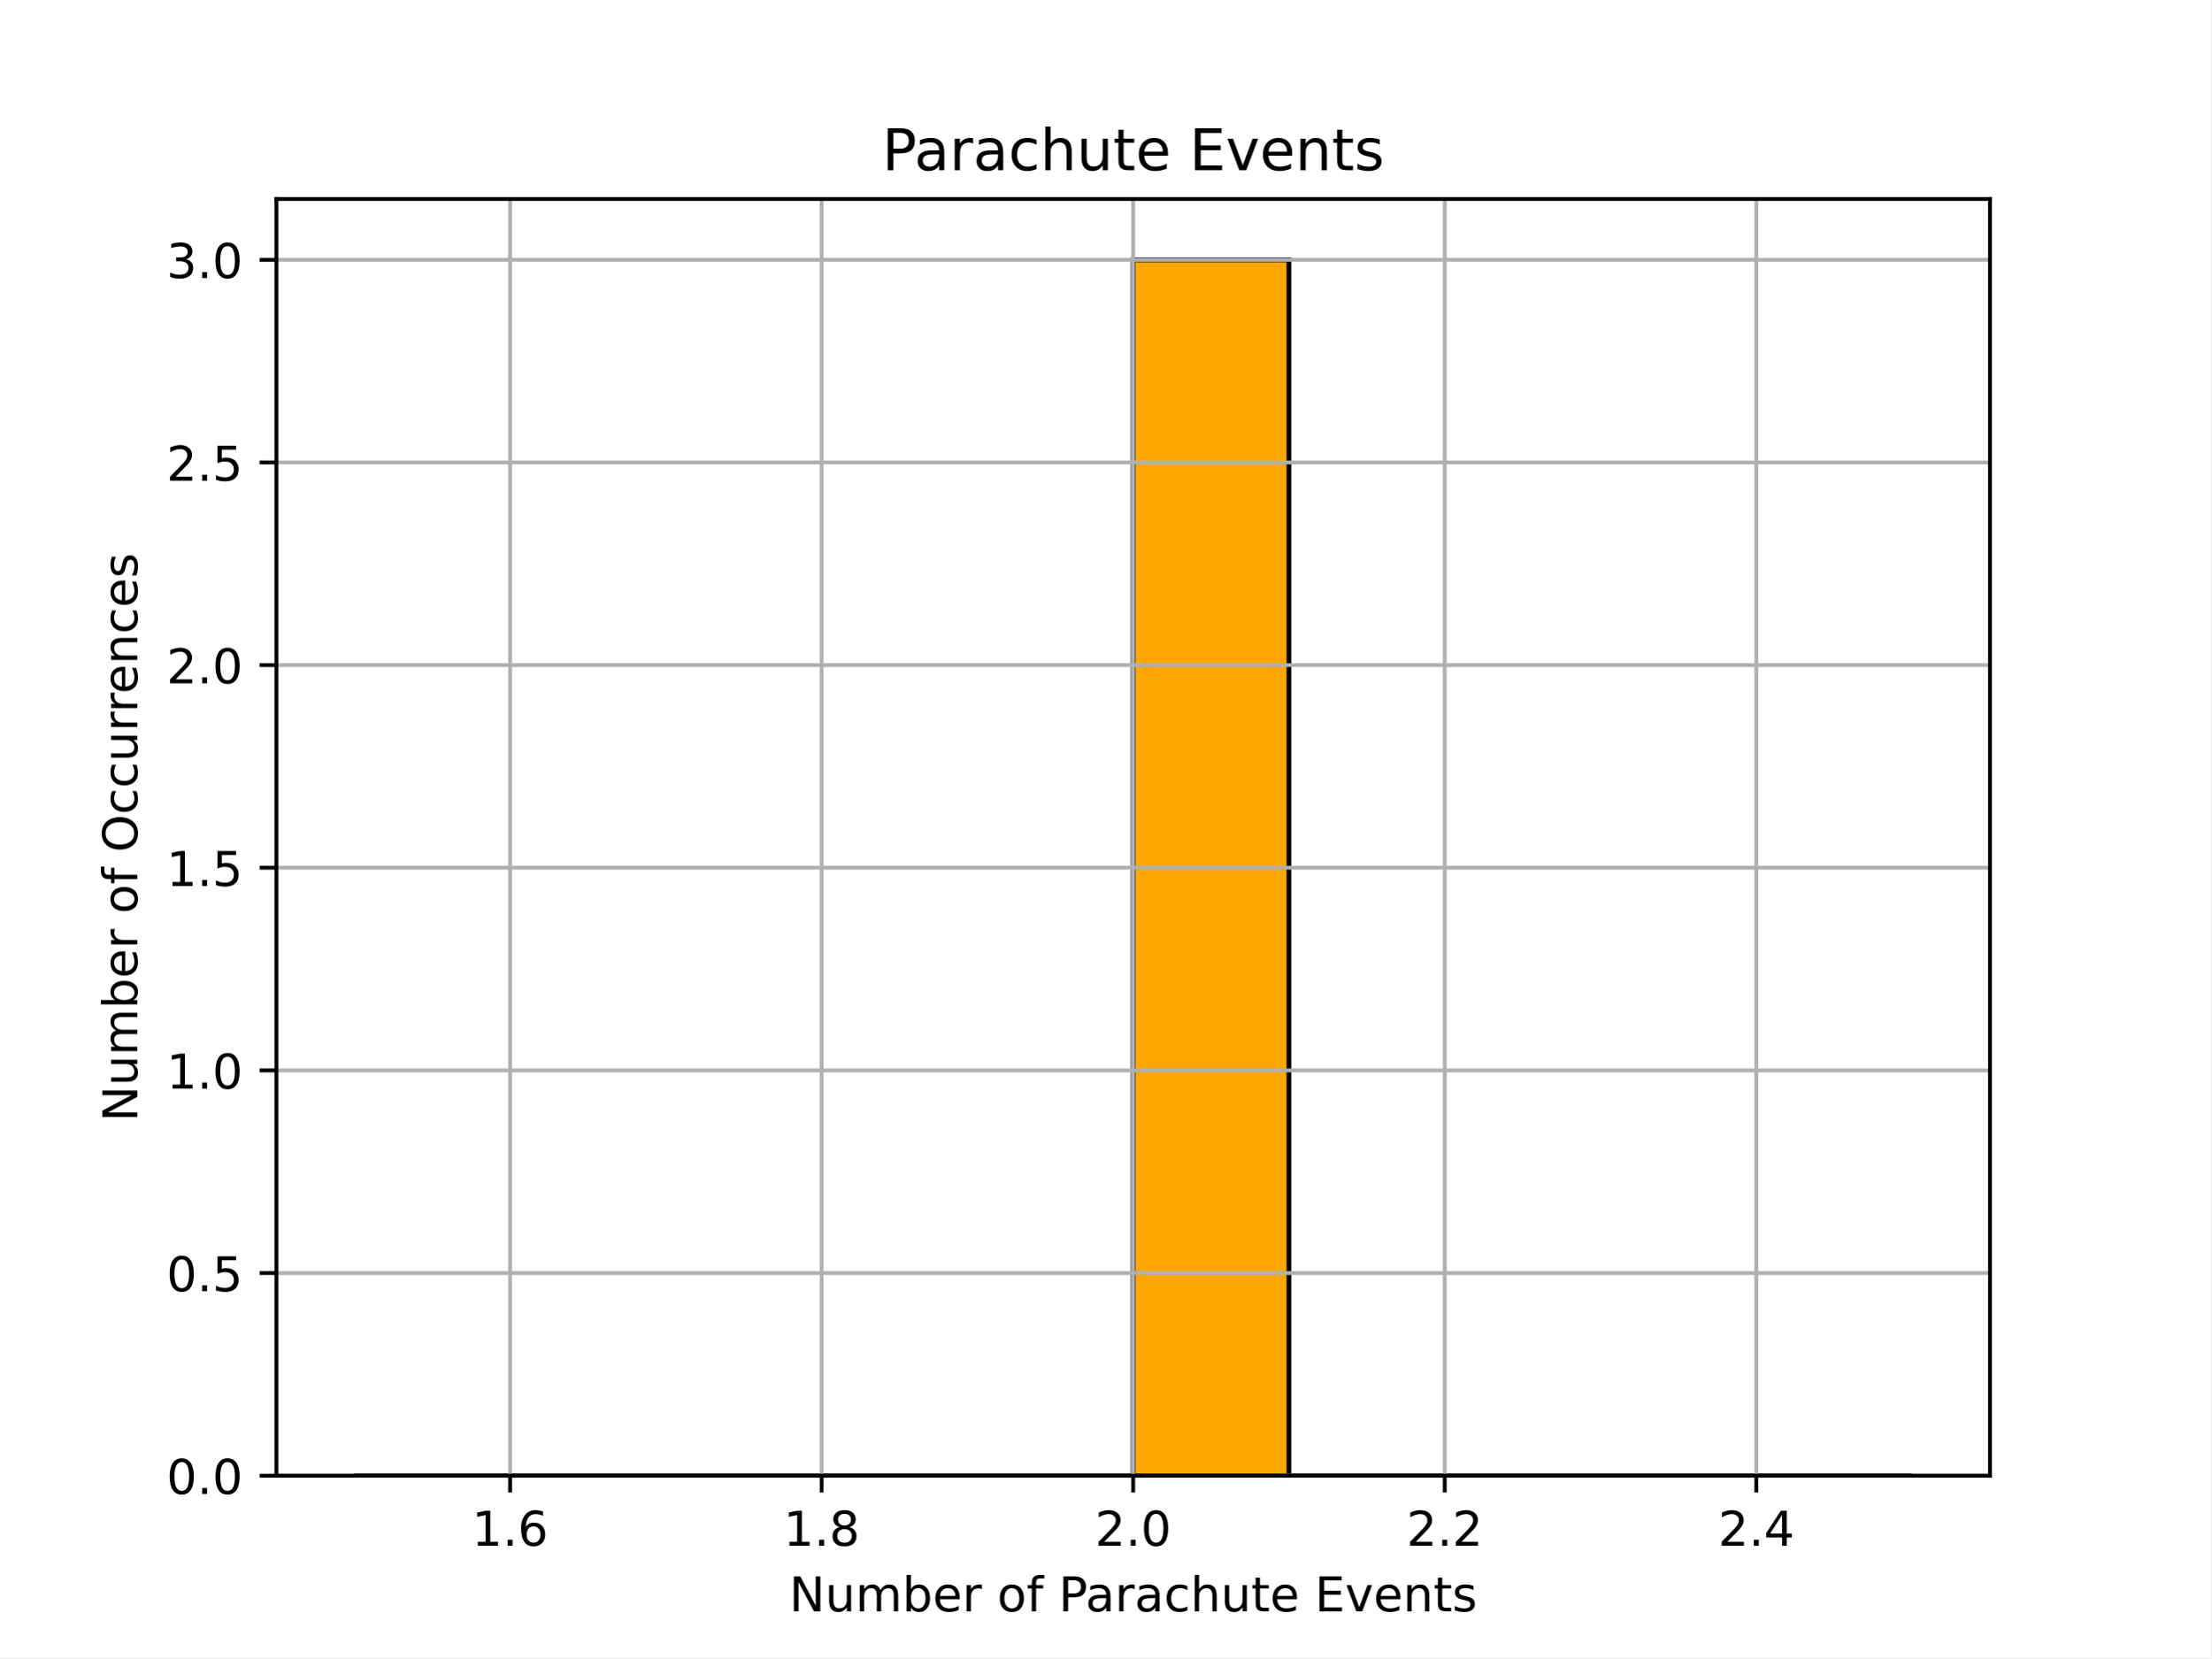
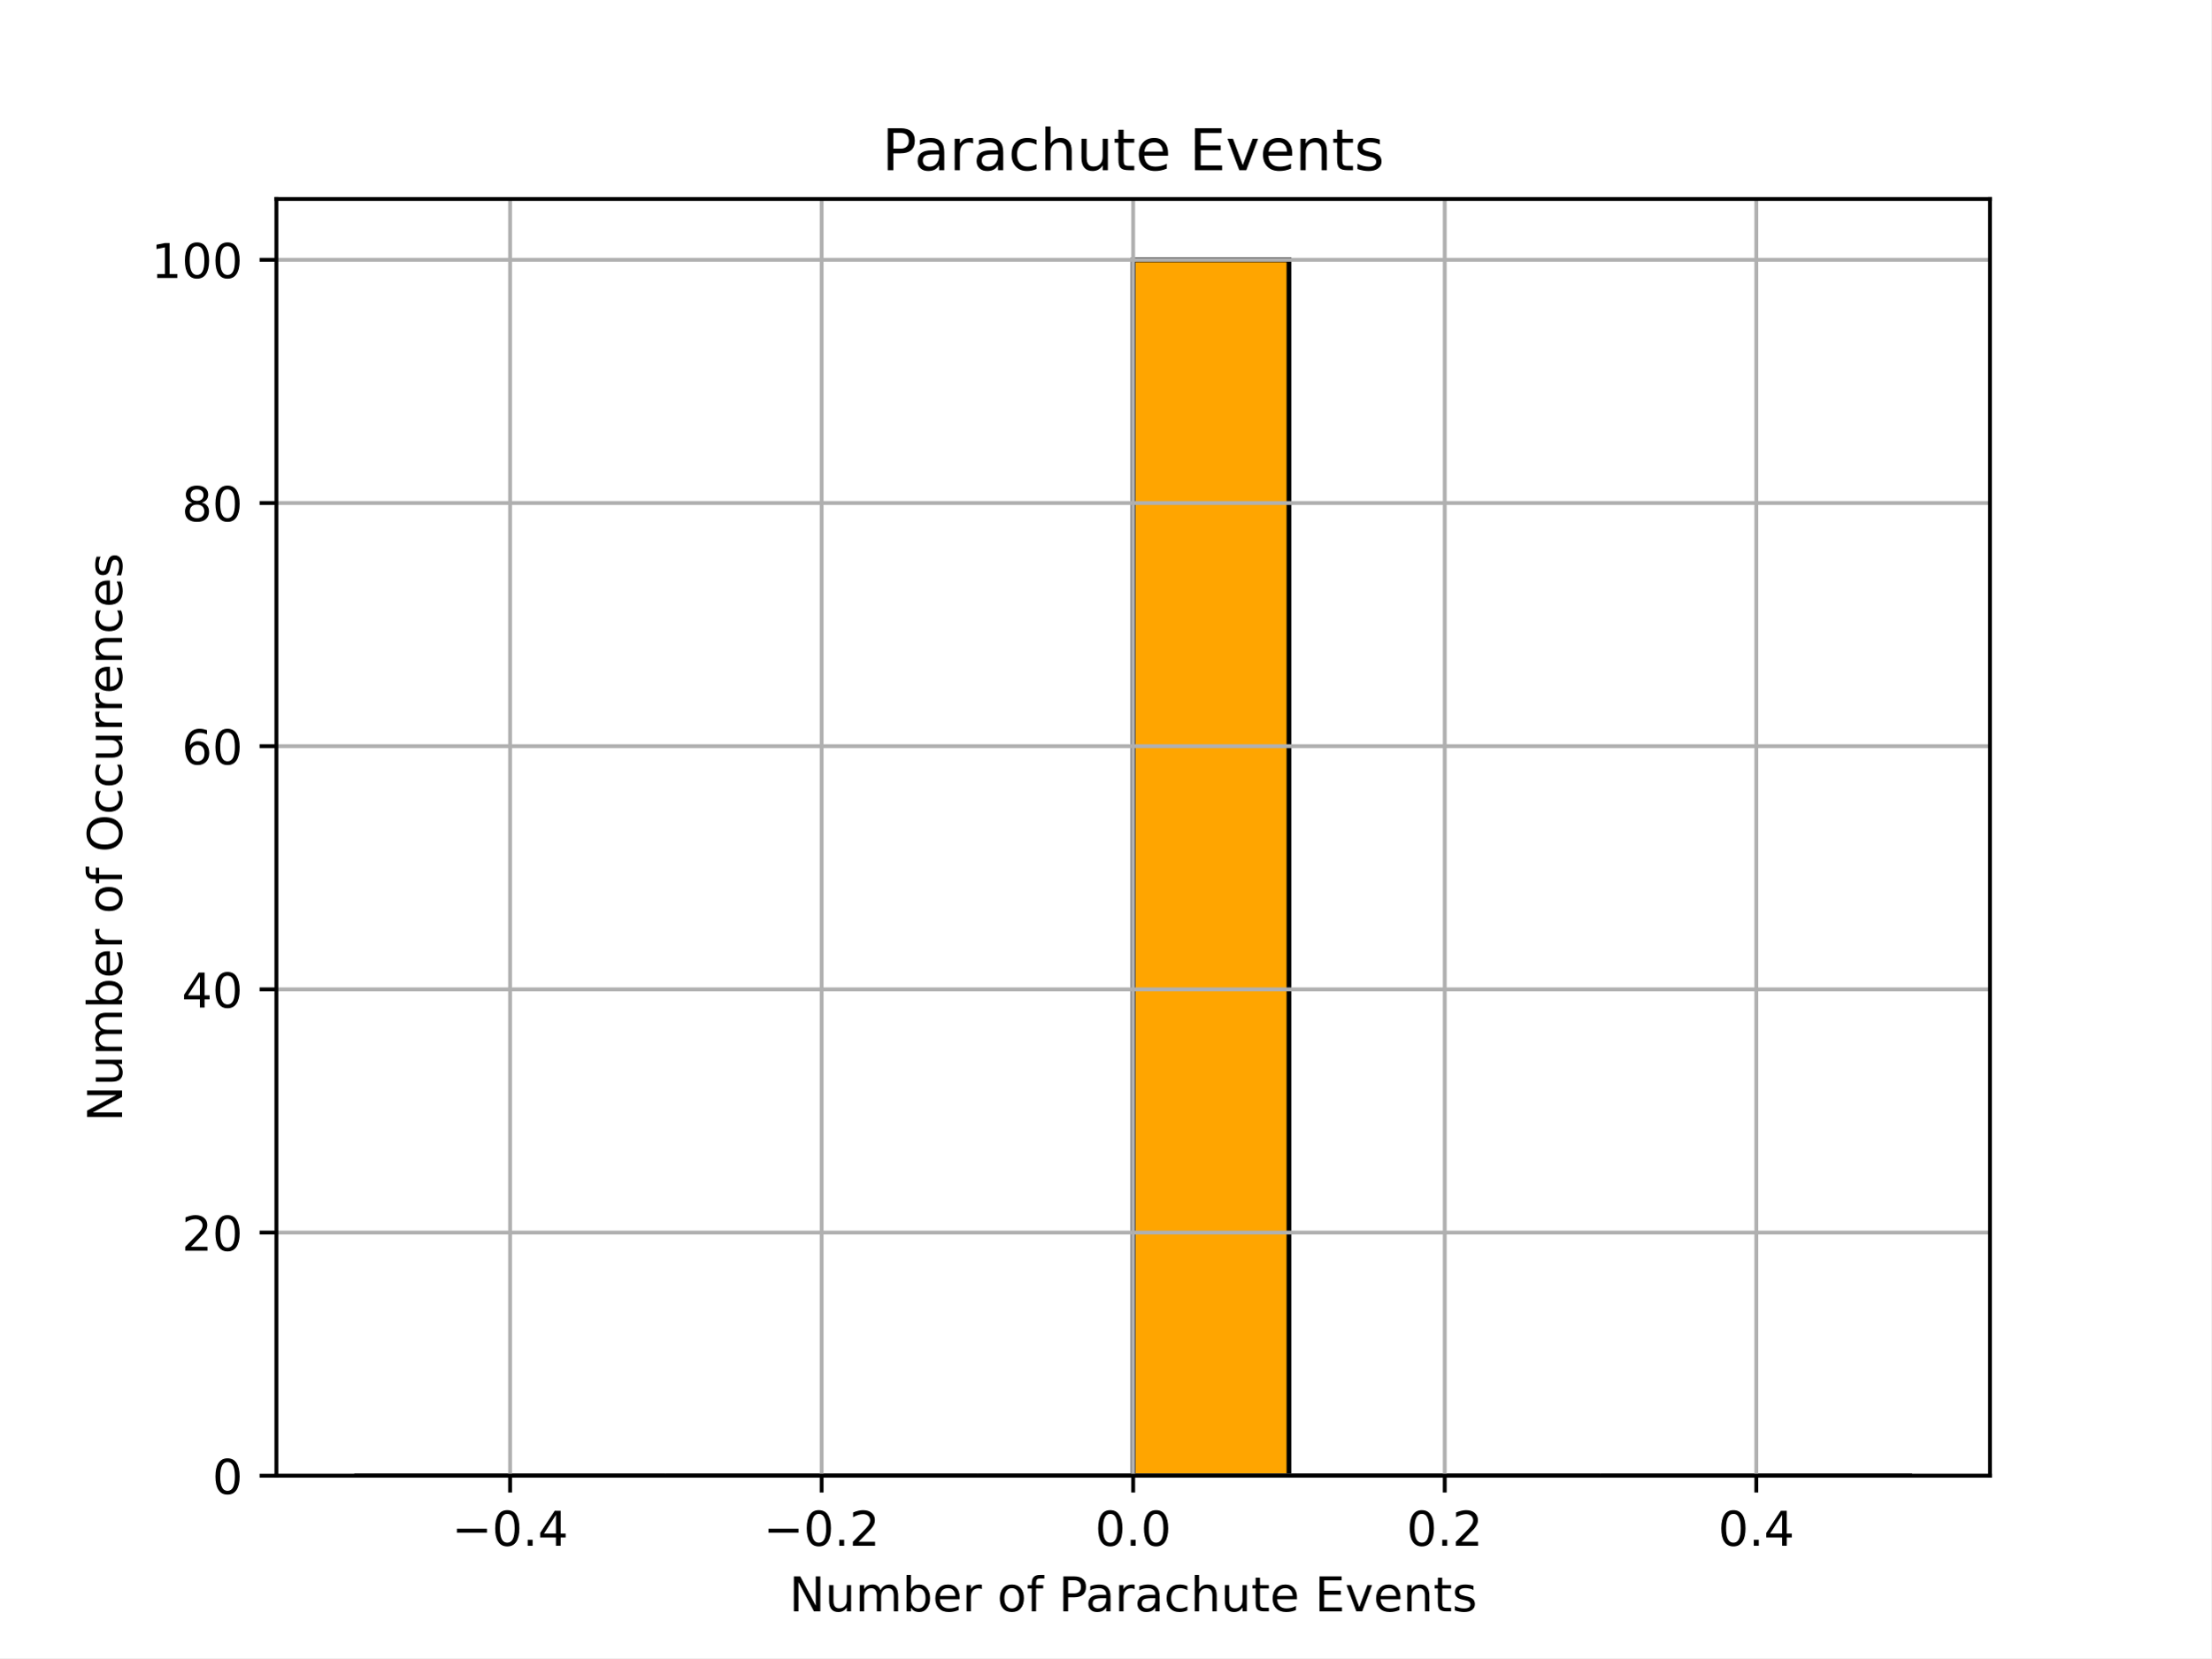
<svg xmlns="http://www.w3.org/2000/svg" xmlns:xlink="http://www.w3.org/1999/xlink" width="460.8pt" height="345.6pt" viewBox="0 0 460.8 345.6" version="1.1">
  <defs>
    <style type="text/css">*{stroke-linejoin: round; stroke-linecap: butt}</style>
  </defs>
  <g id="figure_1">
    <g id="patch_1">
      <path d="M 0 345.6  L 460.8 345.6  L 460.8 0  L 0 0  z " style="fill: #ffffff" />
    </g>
    <g id="axes_1">
      <g id="patch_2">
        <path d="M 57.6 307.584  L 414.72 307.584  L 414.72 41.472  L 57.6 41.472  z " style="fill: #ffffff" />
      </g>
      <g id="patch_3">
-         <path d="M 73.833 307.584  L 106.298 307.584  L 106.298 307.584  L 73.833 307.584  z " clip-path="url(#p98f90fb066)" style="fill: #ffa500; stroke: #000000; stroke-linejoin: miter" />
+         <path d="M 73.833 307.584  L 106.298 307.584  L 106.298 307.584  L 73.833 307.584  z " clip-path="url(#pd563e2db61)" style="fill: #ffa500; stroke: #000000; stroke-linejoin: miter" />
      </g>
      <g id="patch_4">
-         <path d="M 106.298 307.584  L 138.764 307.584  L 138.764 307.584  L 106.298 307.584  z " clip-path="url(#p98f90fb066)" style="fill: #ffa500; stroke: #000000; stroke-linejoin: miter" />
+         <path d="M 106.298 307.584  L 138.764 307.584  L 138.764 307.584  L 106.298 307.584  z " clip-path="url(#pd563e2db61)" style="fill: #ffa500; stroke: #000000; stroke-linejoin: miter" />
      </g>
      <g id="patch_5">
-         <path d="M 138.764 307.584  L 171.229 307.584  L 171.229 307.584  L 138.764 307.584  z " clip-path="url(#p98f90fb066)" style="fill: #ffa500; stroke: #000000; stroke-linejoin: miter" />
+         <path d="M 138.764 307.584  L 171.229 307.584  L 171.229 307.584  L 138.764 307.584  z " clip-path="url(#pd563e2db61)" style="fill: #ffa500; stroke: #000000; stroke-linejoin: miter" />
      </g>
      <g id="patch_6">
-         <path d="M 171.229 307.584  L 203.695 307.584  L 203.695 307.584  L 171.229 307.584  z " clip-path="url(#p98f90fb066)" style="fill: #ffa500; stroke: #000000; stroke-linejoin: miter" />
+         <path d="M 171.229 307.584  L 203.695 307.584  L 203.695 307.584  L 171.229 307.584  z " clip-path="url(#pd563e2db61)" style="fill: #ffa500; stroke: #000000; stroke-linejoin: miter" />
      </g>
      <g id="patch_7">
-         <path d="M 203.695 307.584  L 236.16 307.584  L 236.16 307.584  L 203.695 307.584  z " clip-path="url(#p98f90fb066)" style="fill: #ffa500; stroke: #000000; stroke-linejoin: miter" />
+         <path d="M 203.695 307.584  L 236.16 307.584  L 236.16 307.584  L 203.695 307.584  z " clip-path="url(#pd563e2db61)" style="fill: #ffa500; stroke: #000000; stroke-linejoin: miter" />
      </g>
      <g id="patch_8">
-         <path d="M 236.16 307.584  L 268.625 307.584  L 268.625 54.144  L 236.16 54.144  z " clip-path="url(#p98f90fb066)" style="fill: #ffa500; stroke: #000000; stroke-linejoin: miter" />
+         <path d="M 236.16 307.584  L 268.625 307.584  L 268.625 54.144  L 236.16 54.144  z " clip-path="url(#pd563e2db61)" style="fill: #ffa500; stroke: #000000; stroke-linejoin: miter" />
      </g>
      <g id="patch_9">
-         <path d="M 268.625 307.584  L 301.091 307.584  L 301.091 307.584  L 268.625 307.584  z " clip-path="url(#p98f90fb066)" style="fill: #ffa500; stroke: #000000; stroke-linejoin: miter" />
+         <path d="M 268.625 307.584  L 301.091 307.584  L 301.091 307.584  L 268.625 307.584  z " clip-path="url(#pd563e2db61)" style="fill: #ffa500; stroke: #000000; stroke-linejoin: miter" />
      </g>
      <g id="patch_10">
-         <path d="M 301.091 307.584  L 333.556 307.584  L 333.556 307.584  L 301.091 307.584  z " clip-path="url(#p98f90fb066)" style="fill: #ffa500; stroke: #000000; stroke-linejoin: miter" />
+         <path d="M 301.091 307.584  L 333.556 307.584  L 333.556 307.584  L 301.091 307.584  z " clip-path="url(#pd563e2db61)" style="fill: #ffa500; stroke: #000000; stroke-linejoin: miter" />
      </g>
      <g id="patch_11">
-         <path d="M 333.556 307.584  L 366.022 307.584  L 366.022 307.584  L 333.556 307.584  z " clip-path="url(#p98f90fb066)" style="fill: #ffa500; stroke: #000000; stroke-linejoin: miter" />
+         <path d="M 333.556 307.584  L 366.022 307.584  L 366.022 307.584  L 333.556 307.584  z " clip-path="url(#pd563e2db61)" style="fill: #ffa500; stroke: #000000; stroke-linejoin: miter" />
      </g>
      <g id="patch_12">
-         <path d="M 366.022 307.584  L 398.487 307.584  L 398.487 307.584  L 366.022 307.584  z " clip-path="url(#p98f90fb066)" style="fill: #ffa500; stroke: #000000; stroke-linejoin: miter" />
+         <path d="M 366.022 307.584  L 398.487 307.584  L 398.487 307.584  L 366.022 307.584  z " clip-path="url(#pd563e2db61)" style="fill: #ffa500; stroke: #000000; stroke-linejoin: miter" />
      </g>
      <g id="matplotlib.axis_1">
        <g id="xtick_1">
          <g id="line2d_1">
-             <path d="M 106.298 307.584  L 106.298 41.472  " clip-path="url(#p98f90fb066)" style="fill: none; stroke: #b0b0b0; stroke-width: 0.8; stroke-linecap: square" />
+             <path d="M 106.298 307.584  L 106.298 41.472  " clip-path="url(#pd563e2db61)" style="fill: none; stroke: #b0b0b0; stroke-width: 0.8; stroke-linecap: square" />
          </g>
          <g id="line2d_2">
            <defs>
-               <path id="mb9cb6f2df2" d="M 0 0  L 0 3.5  " style="stroke: #000000; stroke-width: 0.8" />
+               <path id="mcdb0d5a3ed" d="M 0 0  L 0 3.5  " style="stroke: #000000; stroke-width: 0.8" />
            </defs>
            <g>
-               <use xlink:href="#mb9cb6f2df2" x="106.298" y="307.584" style="stroke: #000000; stroke-width: 0.8" />
+               <use xlink:href="#mcdb0d5a3ed" x="106.298" y="307.584" style="stroke: #000000; stroke-width: 0.8" />
            </g>
          </g>
          <g id="text_1">
-             <g transform="translate(98.34662 322.1824) scale(0.1 -0.1)">
-               <defs>
-                 <path id="DejaVuSans-31" d="M 794 531  L 1825 531  L 1825 4091  L 703 3866  L 703 4441  L 1819 4666  L 2450 4666  L 2450 531  L 3481 531  L 3481 0  L 794 0  L 794 531  z " transform="scale(0.015625)" />
+             <g transform="translate(94.15678 322.1824) scale(0.1 -0.1)">
+               <defs>
+                 <path id="DejaVuSans-2212" d="M 678 2272  L 4684 2272  L 4684 1741  L 678 1741  L 678 2272  z " transform="scale(0.015625)" />
+                 <path id="DejaVuSans-30" d="M 2034 4250  Q 1547 4250 1301 3770  Q 1056 3291 1056 2328  Q 1056 1369 1301 889  Q 1547 409 2034 409  Q 2525 409 2770 889  Q 3016 1369 3016 2328  Q 3016 3291 2770 3770  Q 2525 4250 2034 4250  z M 2034 4750  Q 2819 4750 3233 4129  Q 3647 3509 3647 2328  Q 3647 1150 3233 529  Q 2819 -91 2034 -91  Q 1250 -91 836 529  Q 422 1150 422 2328  Q 422 3509 836 4129  Q 1250 4750 2034 4750  z " transform="scale(0.015625)" />
                <path id="DejaVuSans-2e" d="M 684 794  L 1344 794  L 1344 0  L 684 0  L 684 794  z " transform="scale(0.015625)" />
-                 <path id="DejaVuSans-36" d="M 2113 2584  Q 1688 2584 1439 2293  Q 1191 2003 1191 1497  Q 1191 994 1439 701  Q 1688 409 2113 409  Q 2538 409 2786 701  Q 3034 994 3034 1497  Q 3034 2003 2786 2293  Q 2538 2584 2113 2584  z M 3366 4563  L 3366 3988  Q 3128 4100 2886 4159  Q 2644 4219 2406 4219  Q 1781 4219 1451 3797  Q 1122 3375 1075 2522  Q 1259 2794 1537 2939  Q 1816 3084 2150 3084  Q 2853 3084 3261 2657  Q 3669 2231 3669 1497  Q 3669 778 3244 343  Q 2819 -91 2113 -91  Q 1303 -91 875 529  Q 447 1150 447 2328  Q 447 3434 972 4092  Q 1497 4750 2381 4750  Q 2619 4750 2861 4703  Q 3103 4656 3366 4563  z " transform="scale(0.015625)" />
-               </defs>
-               <use xlink:href="#DejaVuSans-31" />
-               <use xlink:href="#DejaVuSans-2e" transform="translate(63.62305 0)" />
-               <use xlink:href="#DejaVuSans-36" transform="translate(95.41016 0)" />
+                 <path id="DejaVuSans-34" d="M 2419 4116  L 825 1625  L 2419 1625  L 2419 4116  z M 2253 4666  L 3047 4666  L 3047 1625  L 3713 1625  L 3713 1100  L 3047 1100  L 3047 0  L 2419 0  L 2419 1100  L 313 1100  L 313 1709  L 2253 4666  z " transform="scale(0.015625)" />
+               </defs>
+               <use xlink:href="#DejaVuSans-2212" />
+               <use xlink:href="#DejaVuSans-30" transform="translate(83.78906 0)" />
+               <use xlink:href="#DejaVuSans-2e" transform="translate(147.4121 0)" />
+               <use xlink:href="#DejaVuSans-34" transform="translate(179.1992 0)" />
            </g>
          </g>
        </g>
        <g id="xtick_2">
          <g id="line2d_3">
-             <path d="M 171.229 307.584  L 171.229 41.472  " clip-path="url(#p98f90fb066)" style="fill: none; stroke: #b0b0b0; stroke-width: 0.8; stroke-linecap: square" />
+             <path d="M 171.229 307.584  L 171.229 41.472  " clip-path="url(#pd563e2db61)" style="fill: none; stroke: #b0b0b0; stroke-width: 0.8; stroke-linecap: square" />
          </g>
          <g id="line2d_4">
            <g>
-               <use xlink:href="#mb9cb6f2df2" x="171.229" y="307.584" style="stroke: #000000; stroke-width: 0.8" />
+               <use xlink:href="#mcdb0d5a3ed" x="171.229" y="307.584" style="stroke: #000000; stroke-width: 0.8" />
            </g>
          </g>
          <g id="text_2">
-             <g transform="translate(163.2775 322.1824) scale(0.1 -0.1)">
-               <defs>
-                 <path id="DejaVuSans-38" d="M 2034 2216  Q 1584 2216 1326 1975  Q 1069 1734 1069 1313  Q 1069 891 1326 650  Q 1584 409 2034 409  Q 2484 409 2743 651  Q 3003 894 3003 1313  Q 3003 1734 2745 1975  Q 2488 2216 2034 2216  z M 1403 2484  Q 997 2584 770 2862  Q 544 3141 544 3541  Q 544 4100 942 4425  Q 1341 4750 2034 4750  Q 2731 4750 3128 4425  Q 3525 4100 3525 3541  Q 3525 3141 3298 2862  Q 3072 2584 2669 2484  Q 3125 2378 3379 2068  Q 3634 1759 3634 1313  Q 3634 634 3220 271  Q 2806 -91 2034 -91  Q 1263 -91 848 271  Q 434 634 434 1313  Q 434 1759 690 2068  Q 947 2378 1403 2484  z M 1172 3481  Q 1172 3119 1398 2916  Q 1625 2713 2034 2713  Q 2441 2713 2670 2916  Q 2900 3119 2900 3481  Q 2900 3844 2670 4047  Q 2441 4250 2034 4250  Q 1625 4250 1398 4047  Q 1172 3844 1172 3481  z " transform="scale(0.015625)" />
-               </defs>
-               <use xlink:href="#DejaVuSans-31" />
-               <use xlink:href="#DejaVuSans-2e" transform="translate(63.62305 0)" />
-               <use xlink:href="#DejaVuSans-38" transform="translate(95.41016 0)" />
+             <g transform="translate(159.0877 322.1824) scale(0.1 -0.1)">
+               <defs>
+                 <path id="DejaVuSans-32" d="M 1228 531  L 3431 531  L 3431 0  L 469 0  L 469 531  Q 828 903 1448 1529  Q 2069 2156 2228 2338  Q 2531 2678 2651 2914  Q 2772 3150 2772 3378  Q 2772 3750 2511 3984  Q 2250 4219 1831 4219  Q 1534 4219 1204 4116  Q 875 4013 500 3803  L 500 4441  Q 881 4594 1212 4672  Q 1544 4750 1819 4750  Q 2544 4750 2975 4387  Q 3406 4025 3406 3419  Q 3406 3131 3298 2873  Q 3191 2616 2906 2266  Q 2828 2175 2409 1742  Q 1991 1309 1228 531  z " transform="scale(0.015625)" />
+               </defs>
+               <use xlink:href="#DejaVuSans-2212" />
+               <use xlink:href="#DejaVuSans-30" transform="translate(83.78906 0)" />
+               <use xlink:href="#DejaVuSans-2e" transform="translate(147.4121 0)" />
+               <use xlink:href="#DejaVuSans-32" transform="translate(179.1992 0)" />
            </g>
          </g>
        </g>
        <g id="xtick_3">
          <g id="line2d_5">
-             <path d="M 236.16 307.584  L 236.16 41.472  " clip-path="url(#p98f90fb066)" style="fill: none; stroke: #b0b0b0; stroke-width: 0.8; stroke-linecap: square" />
+             <path d="M 236.16 307.584  L 236.16 41.472  " clip-path="url(#pd563e2db61)" style="fill: none; stroke: #b0b0b0; stroke-width: 0.8; stroke-linecap: square" />
          </g>
          <g id="line2d_6">
            <g>
-               <use xlink:href="#mb9cb6f2df2" x="236.16" y="307.584" style="stroke: #000000; stroke-width: 0.8" />
+               <use xlink:href="#mcdb0d5a3ed" x="236.16" y="307.584" style="stroke: #000000; stroke-width: 0.8" />
            </g>
          </g>
          <g id="text_3">
            <g transform="translate(228.2084 322.1824) scale(0.1 -0.1)">
-               <defs>
-                 <path id="DejaVuSans-32" d="M 1228 531  L 3431 531  L 3431 0  L 469 0  L 469 531  Q 828 903 1448 1529  Q 2069 2156 2228 2338  Q 2531 2678 2651 2914  Q 2772 3150 2772 3378  Q 2772 3750 2511 3984  Q 2250 4219 1831 4219  Q 1534 4219 1204 4116  Q 875 4013 500 3803  L 500 4441  Q 881 4594 1212 4672  Q 1544 4750 1819 4750  Q 2544 4750 2975 4387  Q 3406 4025 3406 3419  Q 3406 3131 3298 2873  Q 3191 2616 2906 2266  Q 2828 2175 2409 1742  Q 1991 1309 1228 531  z " transform="scale(0.015625)" />
-                 <path id="DejaVuSans-30" d="M 2034 4250  Q 1547 4250 1301 3770  Q 1056 3291 1056 2328  Q 1056 1369 1301 889  Q 1547 409 2034 409  Q 2525 409 2770 889  Q 3016 1369 3016 2328  Q 3016 3291 2770 3770  Q 2525 4250 2034 4250  z M 2034 4750  Q 2819 4750 3233 4129  Q 3647 3509 3647 2328  Q 3647 1150 3233 529  Q 2819 -91 2034 -91  Q 1250 -91 836 529  Q 422 1150 422 2328  Q 422 3509 836 4129  Q 1250 4750 2034 4750  z " transform="scale(0.015625)" />
-               </defs>
-               <use xlink:href="#DejaVuSans-32" />
+               <use xlink:href="#DejaVuSans-30" />
              <use xlink:href="#DejaVuSans-2e" transform="translate(63.62305 0)" />
              <use xlink:href="#DejaVuSans-30" transform="translate(95.41016 0)" />
            </g>
          </g>
        </g>
        <g id="xtick_4">
          <g id="line2d_7">
-             <path d="M 301.091 307.584  L 301.091 41.472  " clip-path="url(#p98f90fb066)" style="fill: none; stroke: #b0b0b0; stroke-width: 0.8; stroke-linecap: square" />
+             <path d="M 301.091 307.584  L 301.091 41.472  " clip-path="url(#pd563e2db61)" style="fill: none; stroke: #b0b0b0; stroke-width: 0.8; stroke-linecap: square" />
          </g>
          <g id="line2d_8">
            <g>
-               <use xlink:href="#mb9cb6f2df2" x="301.091" y="307.584" style="stroke: #000000; stroke-width: 0.8" />
+               <use xlink:href="#mcdb0d5a3ed" x="301.091" y="307.584" style="stroke: #000000; stroke-width: 0.8" />
            </g>
          </g>
          <g id="text_4">
            <g transform="translate(293.1393 322.1824) scale(0.1 -0.1)">
-               <use xlink:href="#DejaVuSans-32" />
+               <use xlink:href="#DejaVuSans-30" />
              <use xlink:href="#DejaVuSans-2e" transform="translate(63.62305 0)" />
              <use xlink:href="#DejaVuSans-32" transform="translate(95.41016 0)" />
            </g>
          </g>
        </g>
        <g id="xtick_5">
          <g id="line2d_9">
-             <path d="M 366.022 307.584  L 366.022 41.472  " clip-path="url(#p98f90fb066)" style="fill: none; stroke: #b0b0b0; stroke-width: 0.8; stroke-linecap: square" />
+             <path d="M 366.022 307.584  L 366.022 41.472  " clip-path="url(#pd563e2db61)" style="fill: none; stroke: #b0b0b0; stroke-width: 0.8; stroke-linecap: square" />
          </g>
          <g id="line2d_10">
            <g>
-               <use xlink:href="#mb9cb6f2df2" x="366.022" y="307.584" style="stroke: #000000; stroke-width: 0.8" />
+               <use xlink:href="#mcdb0d5a3ed" x="366.022" y="307.584" style="stroke: #000000; stroke-width: 0.8" />
            </g>
          </g>
          <g id="text_5">
            <g transform="translate(358.0703 322.1824) scale(0.1 -0.1)">
-               <defs>
-                 <path id="DejaVuSans-34" d="M 2419 4116  L 825 1625  L 2419 1625  L 2419 4116  z M 2253 4666  L 3047 4666  L 3047 1625  L 3713 1625  L 3713 1100  L 3047 1100  L 3047 0  L 2419 0  L 2419 1100  L 313 1100  L 313 1709  L 2253 4666  z " transform="scale(0.015625)" />
-               </defs>
-               <use xlink:href="#DejaVuSans-32" />
+               <use xlink:href="#DejaVuSans-30" />
              <use xlink:href="#DejaVuSans-2e" transform="translate(63.62305 0)" />
              <use xlink:href="#DejaVuSans-34" transform="translate(95.41016 0)" />
            </g>
          </g>
        </g>
        <g id="text_6">
          <g transform="translate(164.4616 335.8606) scale(0.1 -0.1)">
            <defs>
              <path id="DejaVuSans-4e" d="M 628 4666  L 1478 4666  L 3547 763  L 3547 4666  L 4159 4666  L 4159 0  L 3309 0  L 1241 3903  L 1241 0  L 628 0  L 628 4666  z " transform="scale(0.015625)" />
              <path id="DejaVuSans-75" d="M 544 1381  L 544 3500  L 1119 3500  L 1119 1403  Q 1119 906 1312 657  Q 1506 409 1894 409  Q 2359 409 2629 706  Q 2900 1003 2900 1516  L 2900 3500  L 3475 3500  L 3475 0  L 2900 0  L 2900 538  Q 2691 219 2414 64  Q 2138 -91 1772 -91  Q 1169 -91 856 284  Q 544 659 544 1381  z M 1991 3584  L 1991 3584  z " transform="scale(0.015625)" />
              <path id="DejaVuSans-6d" d="M 3328 2828  Q 3544 3216 3844 3400  Q 4144 3584 4550 3584  Q 5097 3584 5394 3201  Q 5691 2819 5691 2113  L 5691 0  L 5113 0  L 5113 2094  Q 5113 2597 4934 2840  Q 4756 3084 4391 3084  Q 3944 3084 3684 2787  Q 3425 2491 3425 1978  L 3425 0  L 2847 0  L 2847 2094  Q 2847 2600 2669 2842  Q 2491 3084 2119 3084  Q 1678 3084 1418 2786  Q 1159 2488 1159 1978  L 1159 0  L 581 0  L 581 3500  L 1159 3500  L 1159 2956  Q 1356 3278 1631 3431  Q 1906 3584 2284 3584  Q 2666 3584 2933 3390  Q 3200 3197 3328 2828  z " transform="scale(0.015625)" />
              <path id="DejaVuSans-62" d="M 3116 1747  Q 3116 2381 2855 2742  Q 2594 3103 2138 3103  Q 1681 3103 1420 2742  Q 1159 2381 1159 1747  Q 1159 1113 1420 752  Q 1681 391 2138 391  Q 2594 391 2855 752  Q 3116 1113 3116 1747  z M 1159 2969  Q 1341 3281 1617 3432  Q 1894 3584 2278 3584  Q 2916 3584 3314 3078  Q 3713 2572 3713 1747  Q 3713 922 3314 415  Q 2916 -91 2278 -91  Q 1894 -91 1617 61  Q 1341 213 1159 525  L 1159 0  L 581 0  L 581 4863  L 1159 4863  L 1159 2969  z " transform="scale(0.015625)" />
              <path id="DejaVuSans-65" d="M 3597 1894  L 3597 1613  L 953 1613  Q 991 1019 1311 708  Q 1631 397 2203 397  Q 2534 397 2845 478  Q 3156 559 3463 722  L 3463 178  Q 3153 47 2828 -22  Q 2503 -91 2169 -91  Q 1331 -91 842 396  Q 353 884 353 1716  Q 353 2575 817 3079  Q 1281 3584 2069 3584  Q 2775 3584 3186 3129  Q 3597 2675 3597 1894  z M 3022 2063  Q 3016 2534 2758 2815  Q 2500 3097 2075 3097  Q 1594 3097 1305 2825  Q 1016 2553 972 2059  L 3022 2063  z " transform="scale(0.015625)" />
              <path id="DejaVuSans-72" d="M 2631 2963  Q 2534 3019 2420 3045  Q 2306 3072 2169 3072  Q 1681 3072 1420 2755  Q 1159 2438 1159 1844  L 1159 0  L 581 0  L 581 3500  L 1159 3500  L 1159 2956  Q 1341 3275 1631 3429  Q 1922 3584 2338 3584  Q 2397 3584 2469 3576  Q 2541 3569 2628 3553  L 2631 2963  z " transform="scale(0.015625)" />
              <path id="DejaVuSans-20" transform="scale(0.015625)" />
              <path id="DejaVuSans-6f" d="M 1959 3097  Q 1497 3097 1228 2736  Q 959 2375 959 1747  Q 959 1119 1226 758  Q 1494 397 1959 397  Q 2419 397 2687 759  Q 2956 1122 2956 1747  Q 2956 2369 2687 2733  Q 2419 3097 1959 3097  z M 1959 3584  Q 2709 3584 3137 3096  Q 3566 2609 3566 1747  Q 3566 888 3137 398  Q 2709 -91 1959 -91  Q 1206 -91 779 398  Q 353 888 353 1747  Q 353 2609 779 3096  Q 1206 3584 1959 3584  z " transform="scale(0.015625)" />
              <path id="DejaVuSans-66" d="M 2375 4863  L 2375 4384  L 1825 4384  Q 1516 4384 1395 4259  Q 1275 4134 1275 3809  L 1275 3500  L 2222 3500  L 2222 3053  L 1275 3053  L 1275 0  L 697 0  L 697 3053  L 147 3053  L 147 3500  L 697 3500  L 697 3744  Q 697 4328 969 4595  Q 1241 4863 1831 4863  L 2375 4863  z " transform="scale(0.015625)" />
              <path id="DejaVuSans-50" d="M 1259 4147  L 1259 2394  L 2053 2394  Q 2494 2394 2734 2622  Q 2975 2850 2975 3272  Q 2975 3691 2734 3919  Q 2494 4147 2053 4147  L 1259 4147  z M 628 4666  L 2053 4666  Q 2838 4666 3239 4311  Q 3641 3956 3641 3272  Q 3641 2581 3239 2228  Q 2838 1875 2053 1875  L 1259 1875  L 1259 0  L 628 0  L 628 4666  z " transform="scale(0.015625)" />
              <path id="DejaVuSans-61" d="M 2194 1759  Q 1497 1759 1228 1600  Q 959 1441 959 1056  Q 959 750 1161 570  Q 1363 391 1709 391  Q 2188 391 2477 730  Q 2766 1069 2766 1631  L 2766 1759  L 2194 1759  z M 3341 1997  L 3341 0  L 2766 0  L 2766 531  Q 2569 213 2275 61  Q 1981 -91 1556 -91  Q 1019 -91 701 211  Q 384 513 384 1019  Q 384 1609 779 1909  Q 1175 2209 1959 2209  L 2766 2209  L 2766 2266  Q 2766 2663 2505 2880  Q 2244 3097 1772 3097  Q 1472 3097 1187 3025  Q 903 2953 641 2809  L 641 3341  Q 956 3463 1253 3523  Q 1550 3584 1831 3584  Q 2591 3584 2966 3190  Q 3341 2797 3341 1997  z " transform="scale(0.015625)" />
              <path id="DejaVuSans-63" d="M 3122 3366  L 3122 2828  Q 2878 2963 2633 3030  Q 2388 3097 2138 3097  Q 1578 3097 1268 2742  Q 959 2388 959 1747  Q 959 1106 1268 751  Q 1578 397 2138 397  Q 2388 397 2633 464  Q 2878 531 3122 666  L 3122 134  Q 2881 22 2623 -34  Q 2366 -91 2075 -91  Q 1284 -91 818 406  Q 353 903 353 1747  Q 353 2603 823 3093  Q 1294 3584 2113 3584  Q 2378 3584 2631 3529  Q 2884 3475 3122 3366  z " transform="scale(0.015625)" />
              <path id="DejaVuSans-68" d="M 3513 2113  L 3513 0  L 2938 0  L 2938 2094  Q 2938 2591 2744 2837  Q 2550 3084 2163 3084  Q 1697 3084 1428 2787  Q 1159 2491 1159 1978  L 1159 0  L 581 0  L 581 4863  L 1159 4863  L 1159 2956  Q 1366 3272 1645 3428  Q 1925 3584 2291 3584  Q 2894 3584 3203 3211  Q 3513 2838 3513 2113  z " transform="scale(0.015625)" />
              <path id="DejaVuSans-74" d="M 1172 4494  L 1172 3500  L 2356 3500  L 2356 3053  L 1172 3053  L 1172 1153  Q 1172 725 1289 603  Q 1406 481 1766 481  L 2356 481  L 2356 0  L 1766 0  Q 1100 0 847 248  Q 594 497 594 1153  L 594 3053  L 172 3053  L 172 3500  L 594 3500  L 594 4494  L 1172 4494  z " transform="scale(0.015625)" />
              <path id="DejaVuSans-45" d="M 628 4666  L 3578 4666  L 3578 4134  L 1259 4134  L 1259 2753  L 3481 2753  L 3481 2222  L 1259 2222  L 1259 531  L 3634 531  L 3634 0  L 628 0  L 628 4666  z " transform="scale(0.015625)" />
              <path id="DejaVuSans-76" d="M 191 3500  L 800 3500  L 1894 563  L 2988 3500  L 3597 3500  L 2284 0  L 1503 0  L 191 3500  z " transform="scale(0.015625)" />
              <path id="DejaVuSans-6e" d="M 3513 2113  L 3513 0  L 2938 0  L 2938 2094  Q 2938 2591 2744 2837  Q 2550 3084 2163 3084  Q 1697 3084 1428 2787  Q 1159 2491 1159 1978  L 1159 0  L 581 0  L 581 3500  L 1159 3500  L 1159 2956  Q 1366 3272 1645 3428  Q 1925 3584 2291 3584  Q 2894 3584 3203 3211  Q 3513 2838 3513 2113  z " transform="scale(0.015625)" />
              <path id="DejaVuSans-73" d="M 2834 3397  L 2834 2853  Q 2591 2978 2328 3040  Q 2066 3103 1784 3103  Q 1356 3103 1142 2972  Q 928 2841 928 2578  Q 928 2378 1081 2264  Q 1234 2150 1697 2047  L 1894 2003  Q 2506 1872 2764 1633  Q 3022 1394 3022 966  Q 3022 478 2636 193  Q 2250 -91 1575 -91  Q 1294 -91 989 -36  Q 684 19 347 128  L 347 722  Q 666 556 975 473  Q 1284 391 1588 391  Q 1994 391 2212 530  Q 2431 669 2431 922  Q 2431 1156 2273 1281  Q 2116 1406 1581 1522  L 1381 1569  Q 847 1681 609 1914  Q 372 2147 372 2553  Q 372 3047 722 3315  Q 1072 3584 1716 3584  Q 2034 3584 2315 3537  Q 2597 3491 2834 3397  z " transform="scale(0.015625)" />
            </defs>
            <use xlink:href="#DejaVuSans-4e" />
            <use xlink:href="#DejaVuSans-75" transform="translate(74.80469 0)" />
            <use xlink:href="#DejaVuSans-6d" transform="translate(138.1836 0)" />
            <use xlink:href="#DejaVuSans-62" transform="translate(235.5957 0)" />
            <use xlink:href="#DejaVuSans-65" transform="translate(299.0723 0)" />
            <use xlink:href="#DejaVuSans-72" transform="translate(360.5957 0)" />
            <use xlink:href="#DejaVuSans-20" transform="translate(401.709 0)" />
            <use xlink:href="#DejaVuSans-6f" transform="translate(433.4961 0)" />
            <use xlink:href="#DejaVuSans-66" transform="translate(494.6777 0)" />
            <use xlink:href="#DejaVuSans-20" transform="translate(529.8828 0)" />
            <use xlink:href="#DejaVuSans-50" transform="translate(561.6699 0)" />
            <use xlink:href="#DejaVuSans-61" transform="translate(617.4727 0)" />
            <use xlink:href="#DejaVuSans-72" transform="translate(678.752 0)" />
            <use xlink:href="#DejaVuSans-61" transform="translate(719.8652 0)" />
            <use xlink:href="#DejaVuSans-63" transform="translate(781.1445 0)" />
            <use xlink:href="#DejaVuSans-68" transform="translate(836.125 0)" />
            <use xlink:href="#DejaVuSans-75" transform="translate(899.5039 0)" />
            <use xlink:href="#DejaVuSans-74" transform="translate(962.8828 0)" />
            <use xlink:href="#DejaVuSans-65" transform="translate(1002.092 0)" />
            <use xlink:href="#DejaVuSans-20" transform="translate(1063.615 0)" />
            <use xlink:href="#DejaVuSans-45" transform="translate(1095.402 0)" />
            <use xlink:href="#DejaVuSans-76" transform="translate(1158.586 0)" />
            <use xlink:href="#DejaVuSans-65" transform="translate(1217.766 0)" />
            <use xlink:href="#DejaVuSans-6e" transform="translate(1279.289 0)" />
            <use xlink:href="#DejaVuSans-74" transform="translate(1342.668 0)" />
            <use xlink:href="#DejaVuSans-73" transform="translate(1381.877 0)" />
          </g>
        </g>
      </g>
      <g id="matplotlib.axis_2">
        <g id="ytick_1">
          <g id="line2d_11">
-             <path d="M 57.6 307.584  L 414.72 307.584  " clip-path="url(#p98f90fb066)" style="fill: none; stroke: #b0b0b0; stroke-width: 0.8; stroke-linecap: square" />
+             <path d="M 57.6 307.584  L 414.72 307.584  " clip-path="url(#pd563e2db61)" style="fill: none; stroke: #b0b0b0; stroke-width: 0.8; stroke-linecap: square" />
          </g>
          <g id="line2d_12">
            <defs>
-               <path id="mfe78076602" d="M 0 0  L -3.5 0  " style="stroke: #000000; stroke-width: 0.8" />
+               <path id="m16e7b23446" d="M 0 0  L -3.5 0  " style="stroke: #000000; stroke-width: 0.8" />
            </defs>
            <g>
-               <use xlink:href="#mfe78076602" x="57.6" y="307.584" style="stroke: #000000; stroke-width: 0.8" />
+               <use xlink:href="#m16e7b23446" x="57.6" y="307.584" style="stroke: #000000; stroke-width: 0.8" />
            </g>
          </g>
          <g id="text_7">
-             <g transform="translate(34.69687 311.3832) scale(0.1 -0.1)">
+             <g transform="translate(44.2375 311.3832) scale(0.1 -0.1)">
              <use xlink:href="#DejaVuSans-30" />
-               <use xlink:href="#DejaVuSans-2e" transform="translate(63.62305 0)" />
-               <use xlink:href="#DejaVuSans-30" transform="translate(95.41016 0)" />
            </g>
          </g>
        </g>
        <g id="ytick_2">
          <g id="line2d_13">
-             <path d="M 57.6 265.344  L 414.72 265.344  " clip-path="url(#p98f90fb066)" style="fill: none; stroke: #b0b0b0; stroke-width: 0.8; stroke-linecap: square" />
+             <path d="M 57.6 256.896  L 414.72 256.896  " clip-path="url(#pd563e2db61)" style="fill: none; stroke: #b0b0b0; stroke-width: 0.8; stroke-linecap: square" />
          </g>
          <g id="line2d_14">
            <g>
-               <use xlink:href="#mfe78076602" x="57.6" y="265.344" style="stroke: #000000; stroke-width: 0.8" />
+               <use xlink:href="#m16e7b23446" x="57.6" y="256.896" style="stroke: #000000; stroke-width: 0.8" />
            </g>
          </g>
          <g id="text_8">
-             <g transform="translate(34.69687 269.1432) scale(0.1 -0.1)">
-               <defs>
-                 <path id="DejaVuSans-35" d="M 691 4666  L 3169 4666  L 3169 4134  L 1269 4134  L 1269 2991  Q 1406 3038 1543 3061  Q 1681 3084 1819 3084  Q 2600 3084 3056 2656  Q 3513 2228 3513 1497  Q 3513 744 3044 326  Q 2575 -91 1722 -91  Q 1428 -91 1123 -41  Q 819 9 494 109  L 494 744  Q 775 591 1075 516  Q 1375 441 1709 441  Q 2250 441 2565 725  Q 2881 1009 2881 1497  Q 2881 1984 2565 2268  Q 2250 2553 1709 2553  Q 1456 2553 1204 2497  Q 953 2441 691 2322  L 691 4666  z " transform="scale(0.015625)" />
-               </defs>
-               <use xlink:href="#DejaVuSans-30" />
-               <use xlink:href="#DejaVuSans-2e" transform="translate(63.62305 0)" />
-               <use xlink:href="#DejaVuSans-35" transform="translate(95.41016 0)" />
+             <g transform="translate(37.875 260.6952) scale(0.1 -0.1)">
+               <use xlink:href="#DejaVuSans-32" />
+               <use xlink:href="#DejaVuSans-30" transform="translate(63.62305 0)" />
            </g>
          </g>
        </g>
        <g id="ytick_3">
          <g id="line2d_15">
-             <path d="M 57.6 223.104  L 414.72 223.104  " clip-path="url(#p98f90fb066)" style="fill: none; stroke: #b0b0b0; stroke-width: 0.8; stroke-linecap: square" />
+             <path d="M 57.6 206.208  L 414.72 206.208  " clip-path="url(#pd563e2db61)" style="fill: none; stroke: #b0b0b0; stroke-width: 0.8; stroke-linecap: square" />
          </g>
          <g id="line2d_16">
            <g>
-               <use xlink:href="#mfe78076602" x="57.6" y="223.104" style="stroke: #000000; stroke-width: 0.8" />
+               <use xlink:href="#m16e7b23446" x="57.6" y="206.208" style="stroke: #000000; stroke-width: 0.8" />
            </g>
          </g>
          <g id="text_9">
-             <g transform="translate(34.69687 226.9032) scale(0.1 -0.1)">
-               <use xlink:href="#DejaVuSans-31" />
-               <use xlink:href="#DejaVuSans-2e" transform="translate(63.62305 0)" />
-               <use xlink:href="#DejaVuSans-30" transform="translate(95.41016 0)" />
+             <g transform="translate(37.875 210.0072) scale(0.1 -0.1)">
+               <use xlink:href="#DejaVuSans-34" />
+               <use xlink:href="#DejaVuSans-30" transform="translate(63.62305 0)" />
            </g>
          </g>
        </g>
        <g id="ytick_4">
          <g id="line2d_17">
-             <path d="M 57.6 180.864  L 414.72 180.864  " clip-path="url(#p98f90fb066)" style="fill: none; stroke: #b0b0b0; stroke-width: 0.8; stroke-linecap: square" />
+             <path d="M 57.6 155.52  L 414.72 155.52  " clip-path="url(#pd563e2db61)" style="fill: none; stroke: #b0b0b0; stroke-width: 0.8; stroke-linecap: square" />
          </g>
          <g id="line2d_18">
            <g>
-               <use xlink:href="#mfe78076602" x="57.6" y="180.864" style="stroke: #000000; stroke-width: 0.8" />
+               <use xlink:href="#m16e7b23446" x="57.6" y="155.52" style="stroke: #000000; stroke-width: 0.8" />
            </g>
          </g>
          <g id="text_10">
-             <g transform="translate(34.69687 184.6632) scale(0.1 -0.1)">
-               <use xlink:href="#DejaVuSans-31" />
-               <use xlink:href="#DejaVuSans-2e" transform="translate(63.62305 0)" />
-               <use xlink:href="#DejaVuSans-35" transform="translate(95.41016 0)" />
+             <g transform="translate(37.875 159.3192) scale(0.1 -0.1)">
+               <defs>
+                 <path id="DejaVuSans-36" d="M 2113 2584  Q 1688 2584 1439 2293  Q 1191 2003 1191 1497  Q 1191 994 1439 701  Q 1688 409 2113 409  Q 2538 409 2786 701  Q 3034 994 3034 1497  Q 3034 2003 2786 2293  Q 2538 2584 2113 2584  z M 3366 4563  L 3366 3988  Q 3128 4100 2886 4159  Q 2644 4219 2406 4219  Q 1781 4219 1451 3797  Q 1122 3375 1075 2522  Q 1259 2794 1537 2939  Q 1816 3084 2150 3084  Q 2853 3084 3261 2657  Q 3669 2231 3669 1497  Q 3669 778 3244 343  Q 2819 -91 2113 -91  Q 1303 -91 875 529  Q 447 1150 447 2328  Q 447 3434 972 4092  Q 1497 4750 2381 4750  Q 2619 4750 2861 4703  Q 3103 4656 3366 4563  z " transform="scale(0.015625)" />
+               </defs>
+               <use xlink:href="#DejaVuSans-36" />
+               <use xlink:href="#DejaVuSans-30" transform="translate(63.62305 0)" />
            </g>
          </g>
        </g>
        <g id="ytick_5">
          <g id="line2d_19">
-             <path d="M 57.6 138.624  L 414.72 138.624  " clip-path="url(#p98f90fb066)" style="fill: none; stroke: #b0b0b0; stroke-width: 0.8; stroke-linecap: square" />
+             <path d="M 57.6 104.832  L 414.72 104.832  " clip-path="url(#pd563e2db61)" style="fill: none; stroke: #b0b0b0; stroke-width: 0.8; stroke-linecap: square" />
          </g>
          <g id="line2d_20">
            <g>
-               <use xlink:href="#mfe78076602" x="57.6" y="138.624" style="stroke: #000000; stroke-width: 0.8" />
+               <use xlink:href="#m16e7b23446" x="57.6" y="104.832" style="stroke: #000000; stroke-width: 0.8" />
            </g>
          </g>
          <g id="text_11">
-             <g transform="translate(34.69687 142.4232) scale(0.1 -0.1)">
-               <use xlink:href="#DejaVuSans-32" />
-               <use xlink:href="#DejaVuSans-2e" transform="translate(63.62305 0)" />
-               <use xlink:href="#DejaVuSans-30" transform="translate(95.41016 0)" />
+             <g transform="translate(37.875 108.6312) scale(0.1 -0.1)">
+               <defs>
+                 <path id="DejaVuSans-38" d="M 2034 2216  Q 1584 2216 1326 1975  Q 1069 1734 1069 1313  Q 1069 891 1326 650  Q 1584 409 2034 409  Q 2484 409 2743 651  Q 3003 894 3003 1313  Q 3003 1734 2745 1975  Q 2488 2216 2034 2216  z M 1403 2484  Q 997 2584 770 2862  Q 544 3141 544 3541  Q 544 4100 942 4425  Q 1341 4750 2034 4750  Q 2731 4750 3128 4425  Q 3525 4100 3525 3541  Q 3525 3141 3298 2862  Q 3072 2584 2669 2484  Q 3125 2378 3379 2068  Q 3634 1759 3634 1313  Q 3634 634 3220 271  Q 2806 -91 2034 -91  Q 1263 -91 848 271  Q 434 634 434 1313  Q 434 1759 690 2068  Q 947 2378 1403 2484  z M 1172 3481  Q 1172 3119 1398 2916  Q 1625 2713 2034 2713  Q 2441 2713 2670 2916  Q 2900 3119 2900 3481  Q 2900 3844 2670 4047  Q 2441 4250 2034 4250  Q 1625 4250 1398 4047  Q 1172 3844 1172 3481  z " transform="scale(0.015625)" />
+               </defs>
+               <use xlink:href="#DejaVuSans-38" />
+               <use xlink:href="#DejaVuSans-30" transform="translate(63.62305 0)" />
            </g>
          </g>
        </g>
        <g id="ytick_6">
          <g id="line2d_21">
-             <path d="M 57.6 96.384  L 414.72 96.384  " clip-path="url(#p98f90fb066)" style="fill: none; stroke: #b0b0b0; stroke-width: 0.8; stroke-linecap: square" />
+             <path d="M 57.6 54.144  L 414.72 54.144  " clip-path="url(#pd563e2db61)" style="fill: none; stroke: #b0b0b0; stroke-width: 0.8; stroke-linecap: square" />
          </g>
          <g id="line2d_22">
            <g>
-               <use xlink:href="#mfe78076602" x="57.6" y="96.384" style="stroke: #000000; stroke-width: 0.8" />
+               <use xlink:href="#m16e7b23446" x="57.6" y="54.144" style="stroke: #000000; stroke-width: 0.8" />
            </g>
          </g>
          <g id="text_12">
-             <g transform="translate(34.69687 100.1832) scale(0.1 -0.1)">
-               <use xlink:href="#DejaVuSans-32" />
-               <use xlink:href="#DejaVuSans-2e" transform="translate(63.62305 0)" />
-               <use xlink:href="#DejaVuSans-35" transform="translate(95.41016 0)" />
-             </g>
-           </g>
-         </g>
-         <g id="ytick_7">
-           <g id="line2d_23">
-             <path d="M 57.6 54.144  L 414.72 54.144  " clip-path="url(#p98f90fb066)" style="fill: none; stroke: #b0b0b0; stroke-width: 0.8; stroke-linecap: square" />
-           </g>
-           <g id="line2d_24">
-             <g>
-               <use xlink:href="#mfe78076602" x="57.6" y="54.144" style="stroke: #000000; stroke-width: 0.8" />
-             </g>
-           </g>
-           <g id="text_13">
-             <g transform="translate(34.69687 57.94322) scale(0.1 -0.1)">
-               <defs>
-                 <path id="DejaVuSans-33" d="M 2597 2516  Q 3050 2419 3304 2112  Q 3559 1806 3559 1356  Q 3559 666 3084 287  Q 2609 -91 1734 -91  Q 1441 -91 1130 -33  Q 819 25 488 141  L 488 750  Q 750 597 1062 519  Q 1375 441 1716 441  Q 2309 441 2620 675  Q 2931 909 2931 1356  Q 2931 1769 2642 2001  Q 2353 2234 1838 2234  L 1294 2234  L 1294 2753  L 1863 2753  Q 2328 2753 2575 2939  Q 2822 3125 2822 3475  Q 2822 3834 2567 4026  Q 2313 4219 1838 4219  Q 1578 4219 1281 4162  Q 984 4106 628 3988  L 628 4550  Q 988 4650 1302 4700  Q 1616 4750 1894 4750  Q 2613 4750 3031 4423  Q 3450 4097 3450 3541  Q 3450 3153 3228 2886  Q 3006 2619 2597 2516  z " transform="scale(0.015625)" />
-               </defs>
-               <use xlink:href="#DejaVuSans-33" />
-               <use xlink:href="#DejaVuSans-2e" transform="translate(63.62305 0)" />
-               <use xlink:href="#DejaVuSans-30" transform="translate(95.41016 0)" />
-             </g>
-           </g>
-         </g>
-         <g id="text_14">
-           <g transform="translate(28.61719 233.8014) rotate(-90) scale(0.1 -0.1)">
+             <g transform="translate(31.5125 57.94322) scale(0.1 -0.1)">
+               <defs>
+                 <path id="DejaVuSans-31" d="M 794 531  L 1825 531  L 1825 4091  L 703 3866  L 703 4441  L 1819 4666  L 2450 4666  L 2450 531  L 3481 531  L 3481 0  L 794 0  L 794 531  z " transform="scale(0.015625)" />
+               </defs>
+               <use xlink:href="#DejaVuSans-31" />
+               <use xlink:href="#DejaVuSans-30" transform="translate(63.62305 0)" />
+               <use xlink:href="#DejaVuSans-30" transform="translate(127.2461 0)" />
+             </g>
+           </g>
+         </g>
+         <g id="text_13">
+           <g transform="translate(25.43281 233.8014) rotate(-90) scale(0.1 -0.1)">
            <defs>
              <path id="DejaVuSans-4f" d="M 2522 4238  Q 1834 4238 1429 3725  Q 1025 3213 1025 2328  Q 1025 1447 1429 934  Q 1834 422 2522 422  Q 3209 422 3611 934  Q 4013 1447 4013 2328  Q 4013 3213 3611 3725  Q 3209 4238 2522 4238  z M 2522 4750  Q 3503 4750 4090 4092  Q 4678 3434 4678 2328  Q 4678 1225 4090 567  Q 3503 -91 2522 -91  Q 1538 -91 948 565  Q 359 1222 359 2328  Q 359 3434 948 4092  Q 1538 4750 2522 4750  z " transform="scale(0.015625)" />
            </defs>
            <use xlink:href="#DejaVuSans-4e" />
            <use xlink:href="#DejaVuSans-75" transform="translate(74.80469 0)" />
            <use xlink:href="#DejaVuSans-6d" transform="translate(138.1836 0)" />
            <use xlink:href="#DejaVuSans-62" transform="translate(235.5957 0)" />
            <use xlink:href="#DejaVuSans-65" transform="translate(299.0723 0)" />
            <use xlink:href="#DejaVuSans-72" transform="translate(360.5957 0)" />
            <use xlink:href="#DejaVuSans-20" transform="translate(401.709 0)" />
            <use xlink:href="#DejaVuSans-6f" transform="translate(433.4961 0)" />
            <use xlink:href="#DejaVuSans-66" transform="translate(494.6777 0)" />
            <use xlink:href="#DejaVuSans-20" transform="translate(529.8828 0)" />
            <use xlink:href="#DejaVuSans-4f" transform="translate(561.6699 0)" />
            <use xlink:href="#DejaVuSans-63" transform="translate(640.3809 0)" />
            <use xlink:href="#DejaVuSans-63" transform="translate(695.3613 0)" />
            <use xlink:href="#DejaVuSans-75" transform="translate(750.3418 0)" />
            <use xlink:href="#DejaVuSans-72" transform="translate(813.7207 0)" />
            <use xlink:href="#DejaVuSans-72" transform="translate(853.084 0)" />
            <use xlink:href="#DejaVuSans-65" transform="translate(891.9473 0)" />
            <use xlink:href="#DejaVuSans-6e" transform="translate(953.4707 0)" />
            <use xlink:href="#DejaVuSans-63" transform="translate(1016.85 0)" />
            <use xlink:href="#DejaVuSans-65" transform="translate(1071.83 0)" />
            <use xlink:href="#DejaVuSans-73" transform="translate(1133.354 0)" />
          </g>
        </g>
      </g>
      <g id="patch_13">
        <path d="M 57.6 307.584  L 57.6 41.472  " style="fill: none; stroke: #000000; stroke-width: 0.8; stroke-linejoin: miter; stroke-linecap: square" />
      </g>
      <g id="patch_14">
        <path d="M 414.72 307.584  L 414.72 41.472  " style="fill: none; stroke: #000000; stroke-width: 0.8; stroke-linejoin: miter; stroke-linecap: square" />
      </g>
      <g id="patch_15">
        <path d="M 57.6 307.584  L 414.72 307.584  " style="fill: none; stroke: #000000; stroke-width: 0.8; stroke-linejoin: miter; stroke-linecap: square" />
      </g>
      <g id="patch_16">
        <path d="M 57.6 41.472  L 414.72 41.472  " style="fill: none; stroke: #000000; stroke-width: 0.8; stroke-linejoin: miter; stroke-linecap: square" />
      </g>
-       <g id="text_15">
+       <g id="text_14">
        <g transform="translate(183.8222 35.472) scale(0.12 -0.12)">
          <use xlink:href="#DejaVuSans-50" />
          <use xlink:href="#DejaVuSans-61" transform="translate(55.80273 0)" />
          <use xlink:href="#DejaVuSans-72" transform="translate(117.082 0)" />
          <use xlink:href="#DejaVuSans-61" transform="translate(158.1953 0)" />
          <use xlink:href="#DejaVuSans-63" transform="translate(219.4746 0)" />
          <use xlink:href="#DejaVuSans-68" transform="translate(274.4551 0)" />
          <use xlink:href="#DejaVuSans-75" transform="translate(337.834 0)" />
          <use xlink:href="#DejaVuSans-74" transform="translate(401.2129 0)" />
          <use xlink:href="#DejaVuSans-65" transform="translate(440.4219 0)" />
          <use xlink:href="#DejaVuSans-20" transform="translate(501.9453 0)" />
          <use xlink:href="#DejaVuSans-45" transform="translate(533.7324 0)" />
          <use xlink:href="#DejaVuSans-76" transform="translate(596.916 0)" />
          <use xlink:href="#DejaVuSans-65" transform="translate(656.0957 0)" />
          <use xlink:href="#DejaVuSans-6e" transform="translate(717.6191 0)" />
          <use xlink:href="#DejaVuSans-74" transform="translate(780.998 0)" />
          <use xlink:href="#DejaVuSans-73" transform="translate(820.207 0)" />
        </g>
      </g>
    </g>
  </g>
  <defs>
-     <clipPath id="p98f90fb066">
+     <clipPath id="pd563e2db61">
      <rect x="57.6" y="41.472" width="357.12" height="266.112" />
    </clipPath>
  </defs>
</svg>
